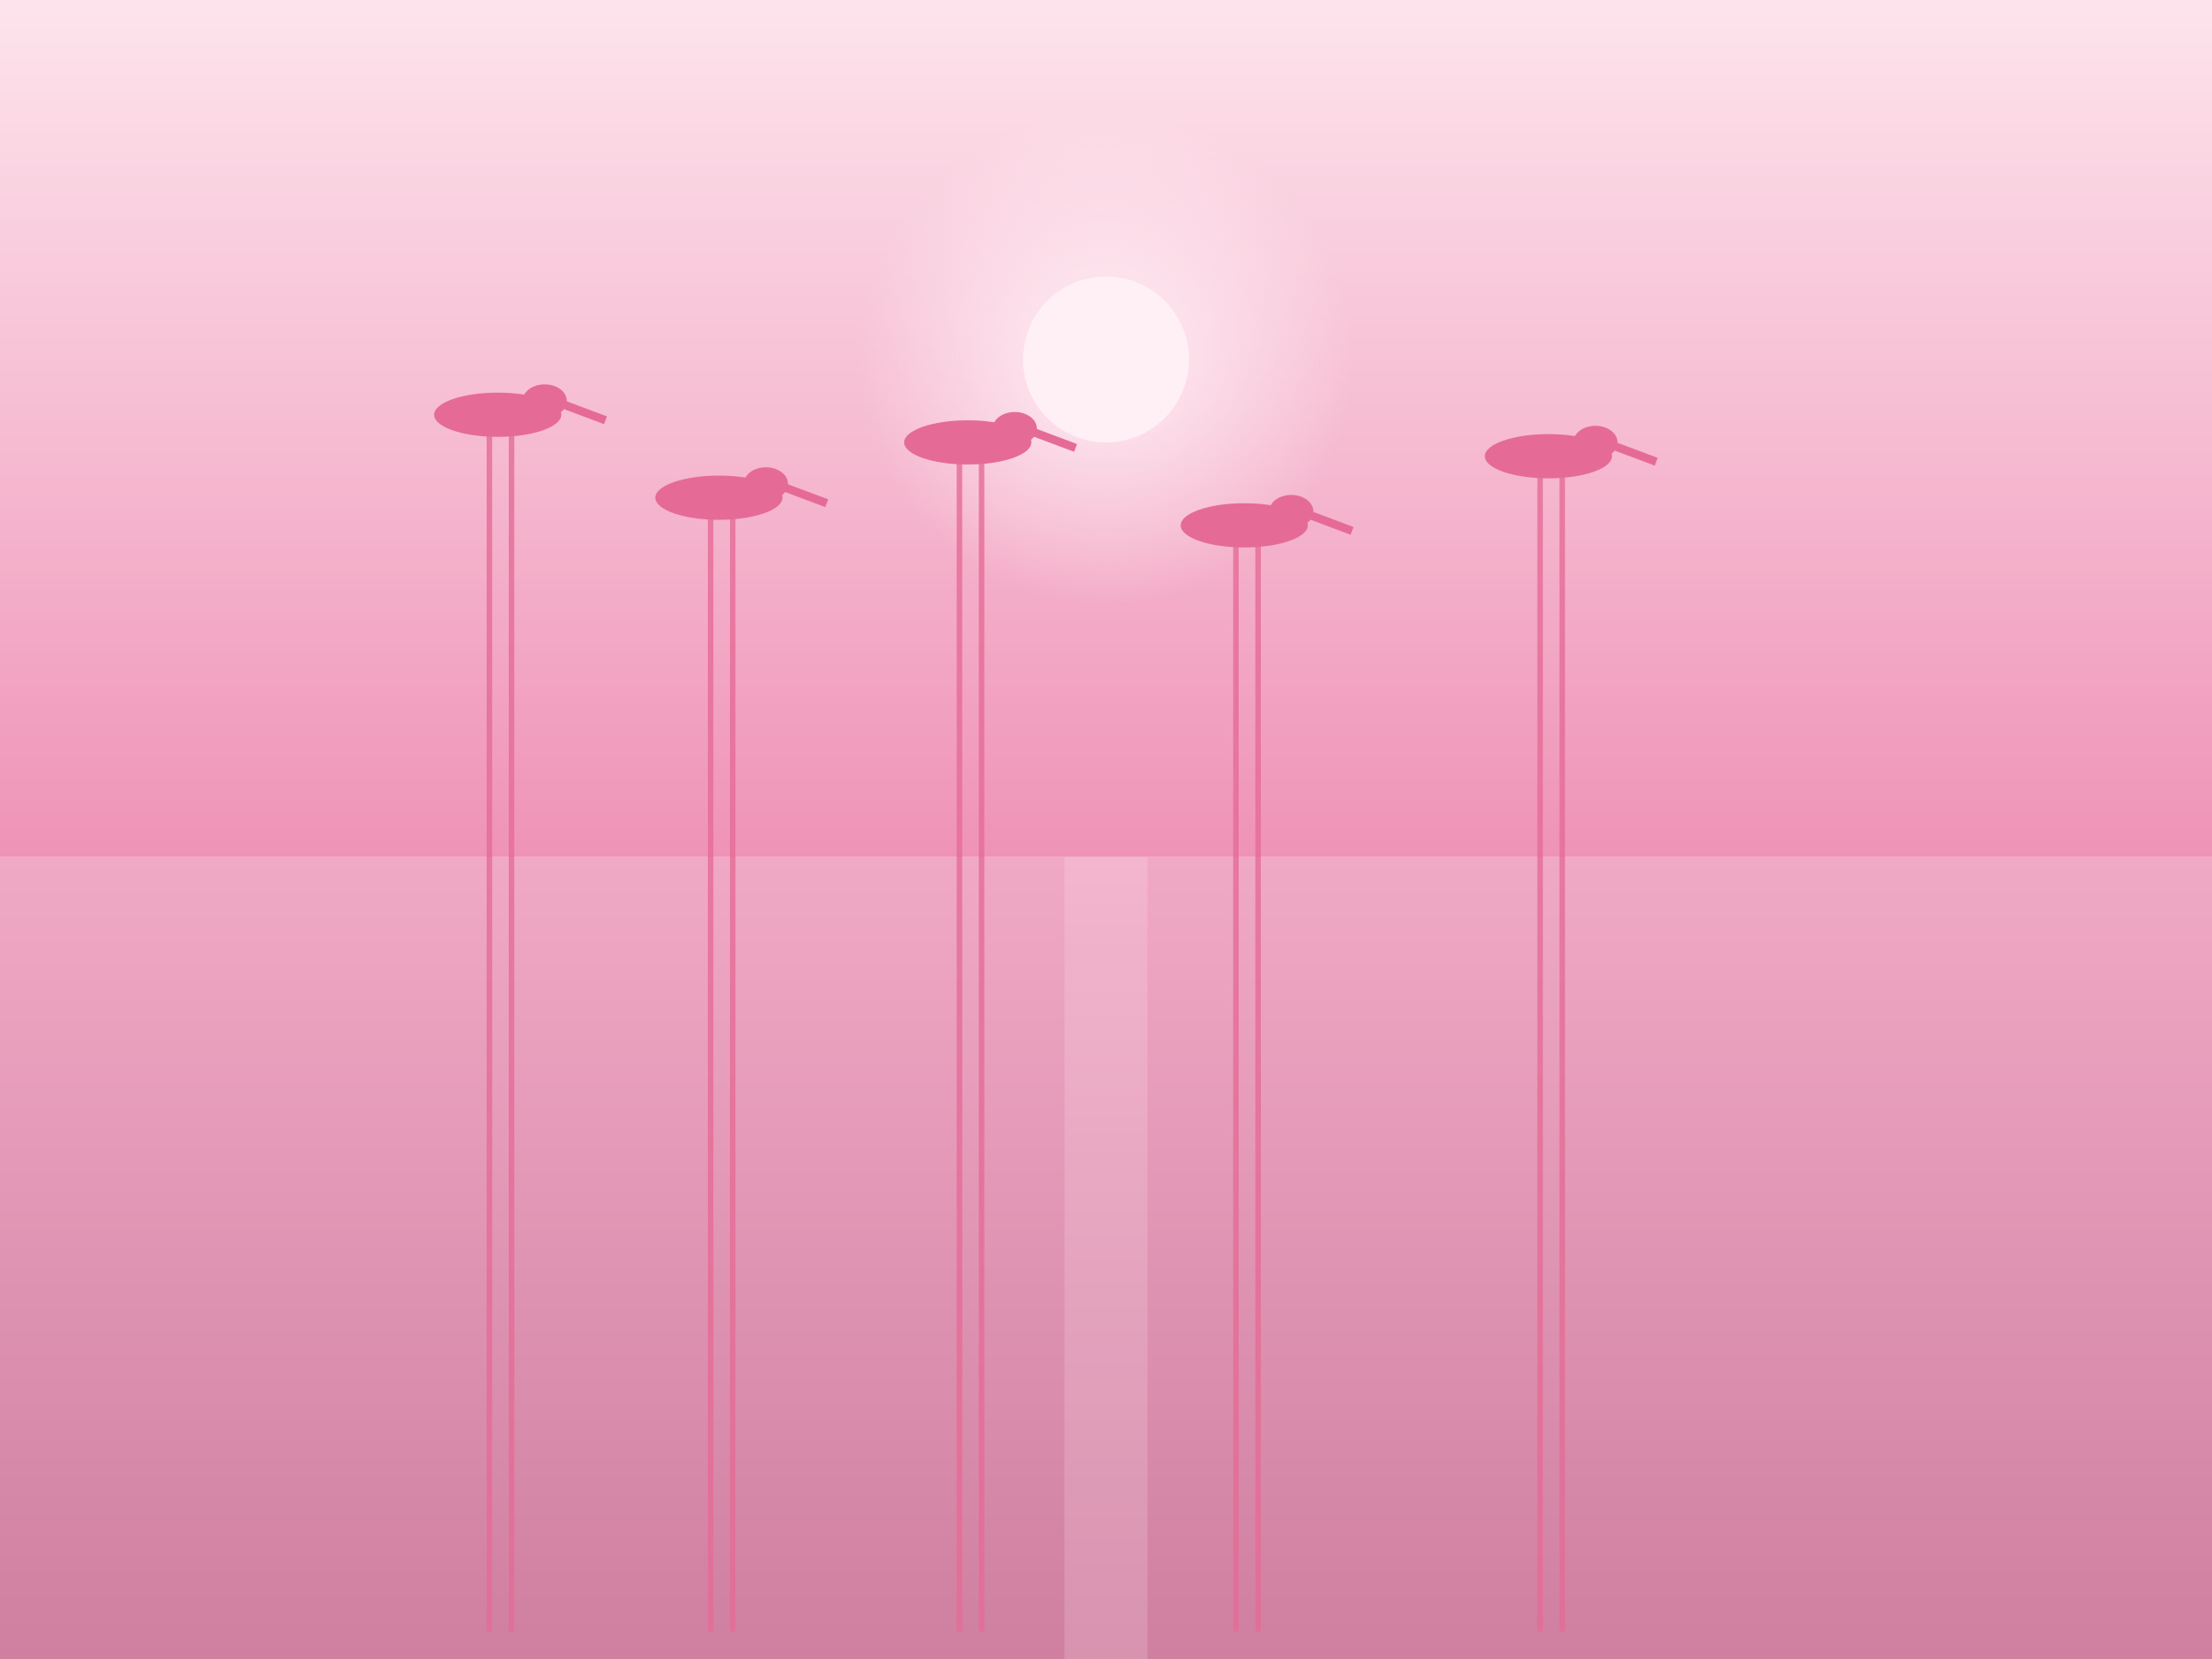
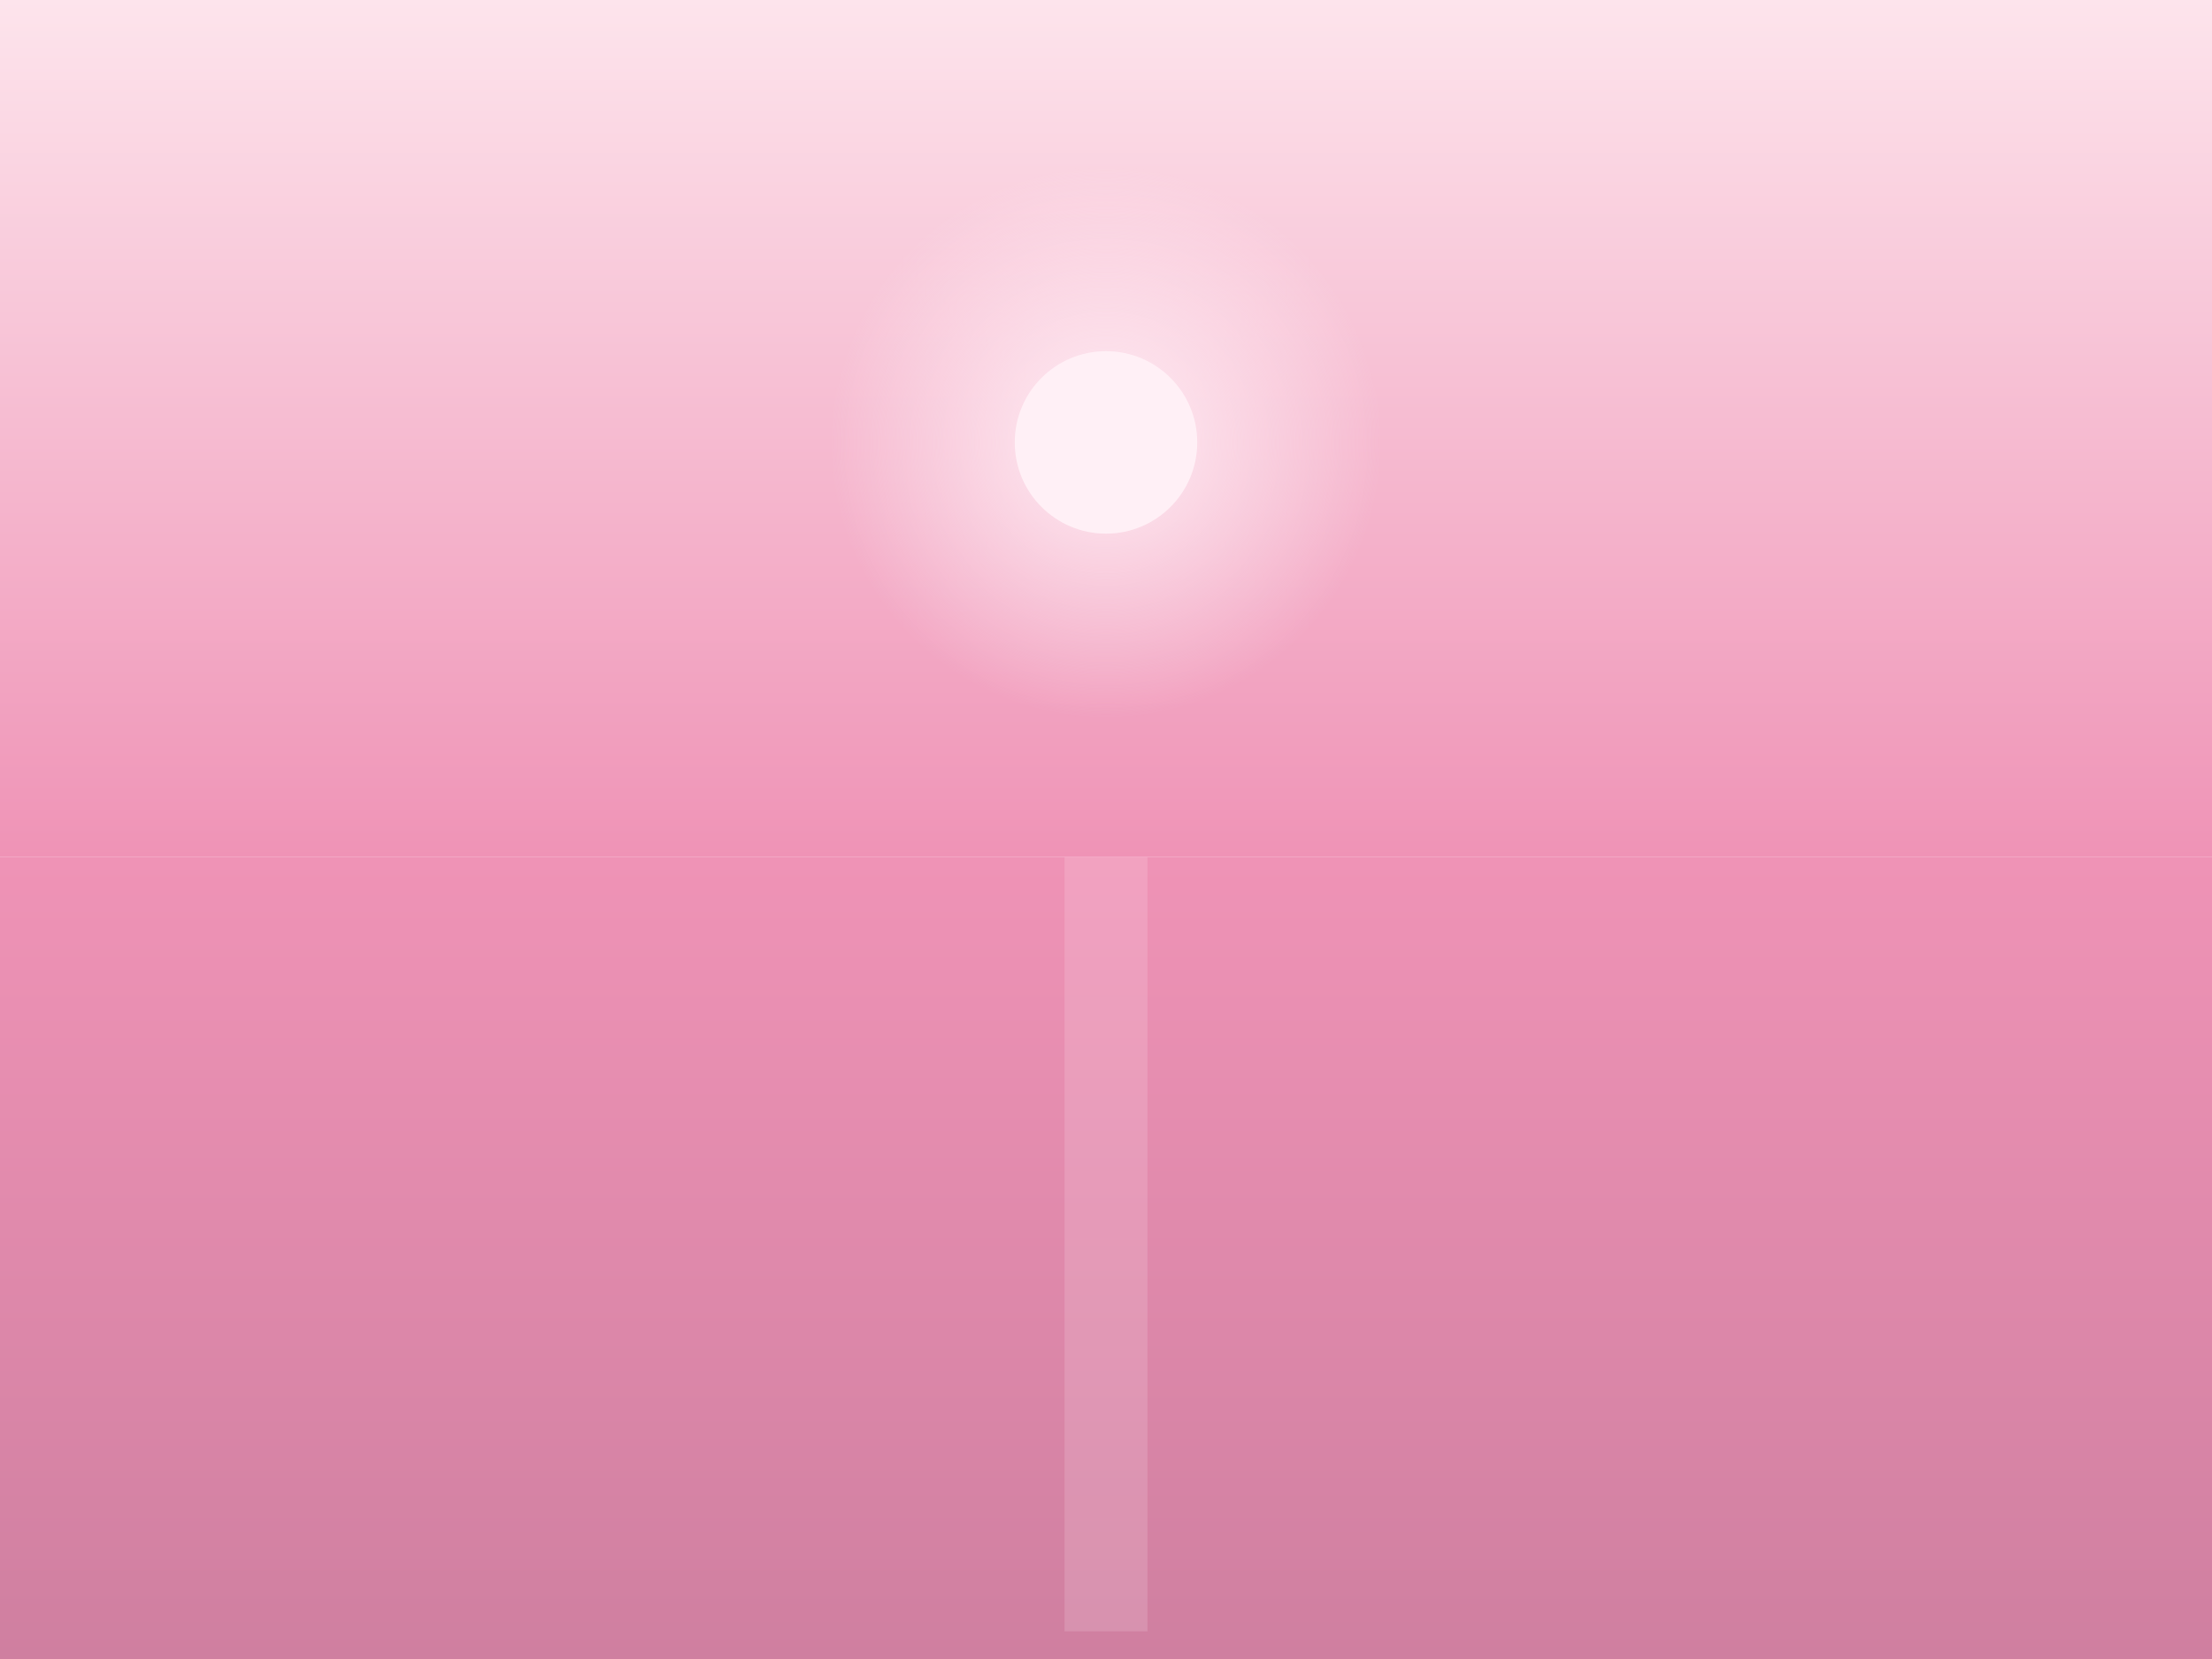
<svg xmlns="http://www.w3.org/2000/svg" width="1600" height="1200" viewBox="0 0 1600 1200">
  <defs>
-     <linearGradient id="sky" x1="0" y1="0" x2="0" y2="620" gradientUnits="userSpaceOnUse">
-       <stop offset="0%" stop-color="#fde4ec" />
-       <stop offset="50%" stop-color="#f6bcd2" />
-       <stop offset="100%" stop-color="#ef93b6" />
+     <linearGradient id="s" x1="0" y1="0" x2="0" y2="620" gradientUnits="userSpaceOnUse">
+       <stop offset="0" stop-color="#fde4ec" />
+       <stop offset="1" stop-color="#ef93b6" />
    </linearGradient>
-     <linearGradient id="water" x1="0" y1="620" x2="0" y2="1200" gradientUnits="userSpaceOnUse">
-       <stop offset="0%" stop-color="#f0a9c5" />
-       <stop offset="100%" stop-color="#cf7fa0" />
+     <linearGradient id="w" x1="0" y1="620" x2="0" y2="1200" gradientUnits="userSpaceOnUse">
+       <stop offset="0" stop-color="#ef93b6" />
+       <stop offset="1" stop-color="#cf7fa0" />
    </linearGradient>
-     <radialGradient id="glow">
-       <stop offset="0%" stop-color="#fff0f6" stop-opacity="0.95" />
-       <stop offset="100%" stop-color="#fff0f6" stop-opacity="0" />
+     <radialGradient id="g">
+       <stop offset="0" stop-color="#fff0f6" stop-opacity="0.95" />
+       <stop offset="1" stop-color="#fff0f6" stop-opacity="0" />
    </radialGradient>
  </defs>
-   <rect width="1600" height="620" fill="url(#sky)" />
-   <rect y="620" width="1600" height="580" fill="url(#water)" />
-   <circle cx="800" cy="260" r="180" fill="url(#glow)" />
-   <circle cx="800" cy="260" r="60" fill="#fff0f6" />
-   <rect x="770" y="620" width="60" height="580" fill="#fff0f6" opacity="0.18" />
-   <g transform="translate(360,300)">
-     <ellipse cx="0" cy="0" rx="46" ry="16" fill="#e56b96" />
-     <ellipse cx="34" cy="-10" rx="16" ry="12" fill="#e56b96" />
-     <line x1="46" y1="-8" x2="78" y2="4" stroke="#e56b96" stroke-width="6" />
-     <line x1="-6" y1="14" x2="-6" y2="880" stroke="#e56b96" stroke-width="4" opacity="0.8" />
-     <line x1="10" y1="14" x2="10" y2="880" stroke="#e56b96" stroke-width="4" opacity="0.8" />
-   </g>
-   <g transform="translate(520,360)">
-     <ellipse cx="0" cy="0" rx="46" ry="16" fill="#e56b96" />
-     <ellipse cx="34" cy="-10" rx="16" ry="12" fill="#e56b96" />
-     <line x1="46" y1="-8" x2="78" y2="4" stroke="#e56b96" stroke-width="6" />
-     <line x1="-6" y1="14" x2="-6" y2="820" stroke="#e56b96" stroke-width="4" opacity="0.8" />
-     <line x1="10" y1="14" x2="10" y2="820" stroke="#e56b96" stroke-width="4" opacity="0.8" />
-   </g>
-   <g transform="translate(700,320)">
-     <ellipse cx="0" cy="0" rx="46" ry="16" fill="#e56b96" />
-     <ellipse cx="34" cy="-10" rx="16" ry="12" fill="#e56b96" />
-     <line x1="46" y1="-8" x2="78" y2="4" stroke="#e56b96" stroke-width="6" />
-     <line x1="-6" y1="14" x2="-6" y2="860" stroke="#e56b96" stroke-width="4" opacity="0.8" />
-     <line x1="10" y1="14" x2="10" y2="860" stroke="#e56b96" stroke-width="4" opacity="0.8" />
-   </g>
-   <g transform="translate(900,380)">
-     <ellipse cx="0" cy="0" rx="46" ry="16" fill="#e56b96" />
-     <ellipse cx="34" cy="-10" rx="16" ry="12" fill="#e56b96" />
-     <line x1="46" y1="-8" x2="78" y2="4" stroke="#e56b96" stroke-width="6" />
-     <line x1="-6" y1="14" x2="-6" y2="800" stroke="#e56b96" stroke-width="4" opacity="0.8" />
-     <line x1="10" y1="14" x2="10" y2="800" stroke="#e56b96" stroke-width="4" opacity="0.8" />
-   </g>
-   <g transform="translate(1120,330)">
-     <ellipse cx="0" cy="0" rx="46" ry="16" fill="#e56b96" />
-     <ellipse cx="34" cy="-10" rx="16" ry="12" fill="#e56b96" />
-     <line x1="46" y1="-8" x2="78" y2="4" stroke="#e56b96" stroke-width="6" />
-     <line x1="-6" y1="14" x2="-6" y2="850" stroke="#e56b96" stroke-width="4" opacity="0.8" />
-     <line x1="10" y1="14" x2="10" y2="850" stroke="#e56b96" stroke-width="4" opacity="0.8" />
-   </g>
-   <rect width="1600" height="1200" fill="none" />
+   <rect width="1600" height="620" fill="url(#s)" />
+   <rect y="620" width="1600" height="580" fill="url(#w)" />
+   <circle cx="800" cy="320" r="200" fill="url(#g)" />
+   <circle cx="800" cy="320" r="66" fill="#fff0f6" />
+   <rect x="770" y="620" width="60" height="560" fill="#fff0f6" opacity="0.16" />
</svg>
